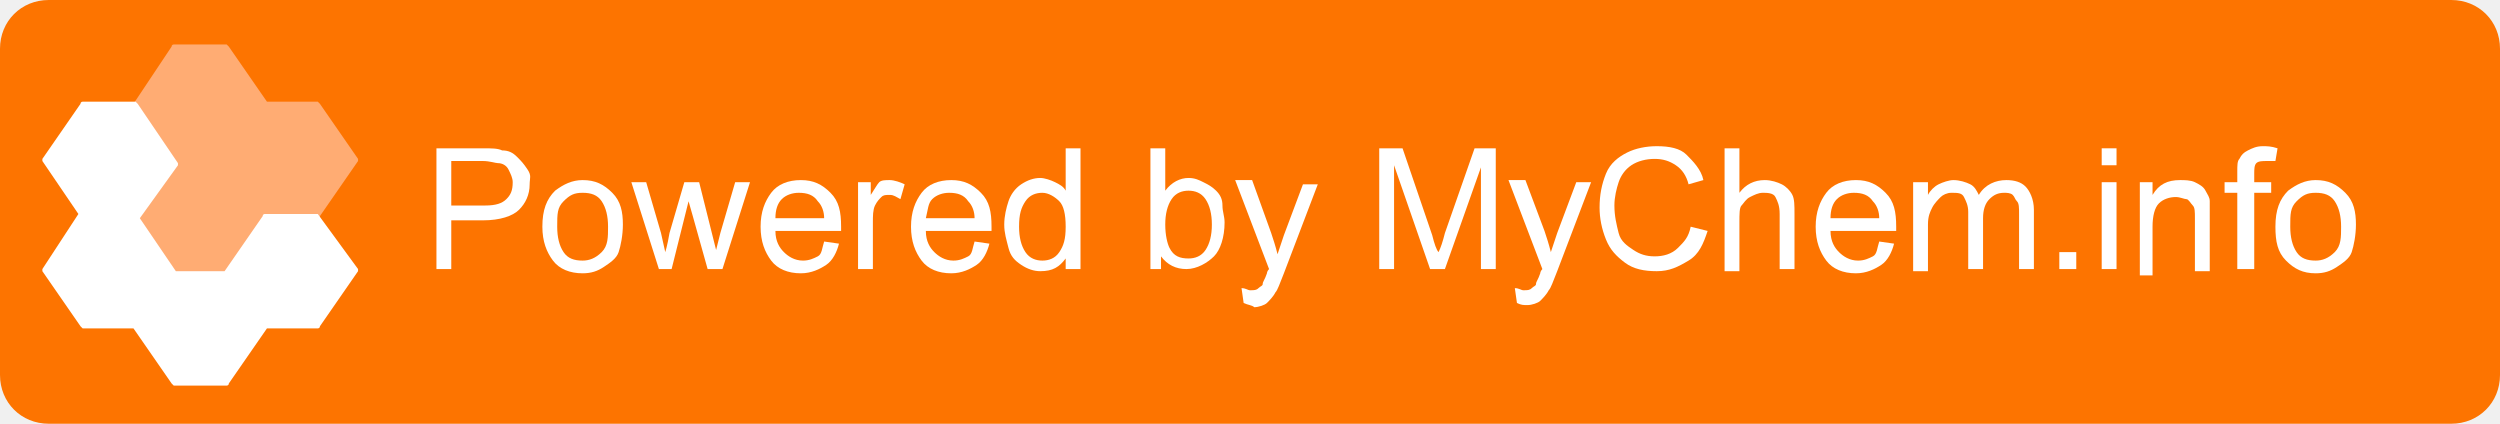
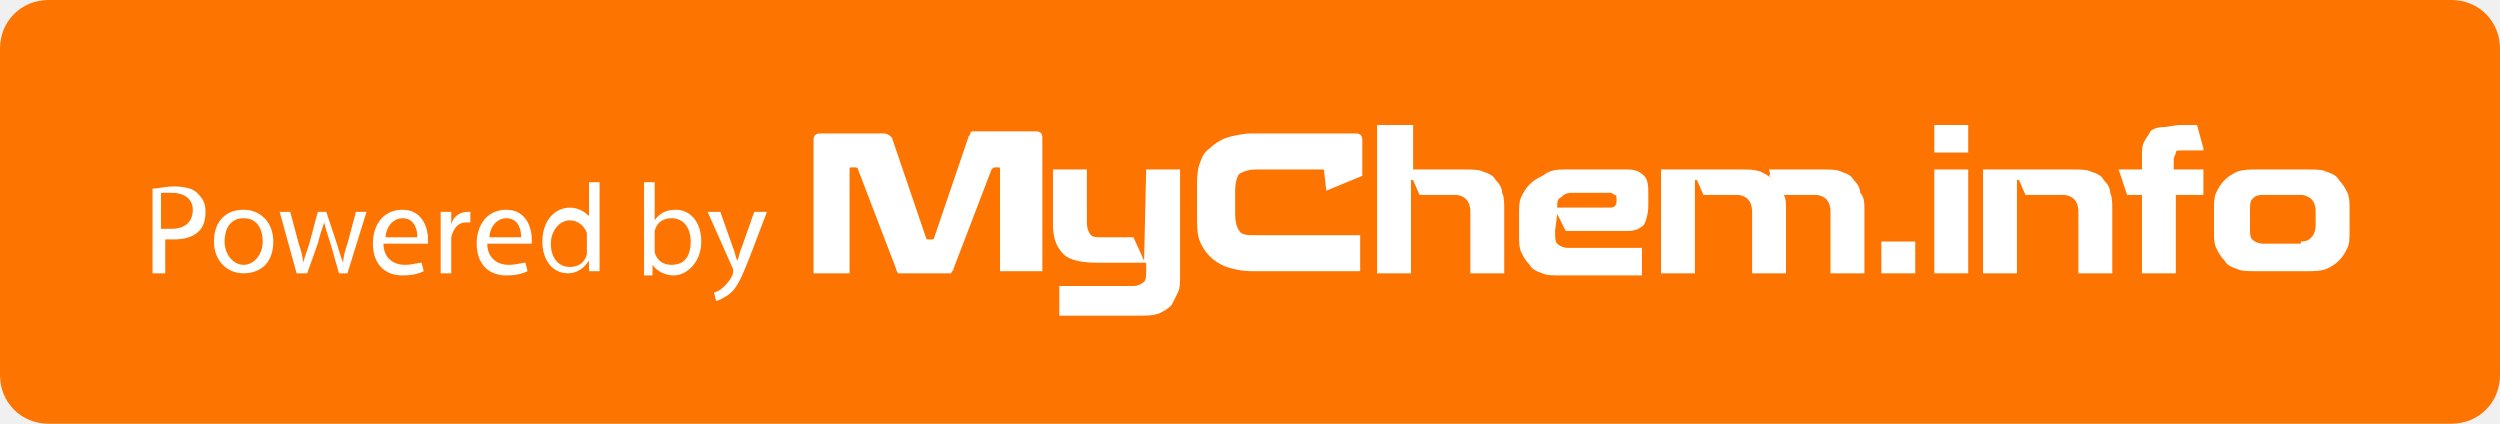
<svg xmlns="http://www.w3.org/2000/svg" version="1.1" id="Layer_1" x="0px" y="0px" viewBox="0 0 118 20" style="enable-background:new 0 0 118 20;" xml:space="preserve">
  <style type="text/css">
	.st0{fill:#FD7400;}
- 	.st1{fill:#FFAC73;}
- 	.st2{fill:#FFFFFF;}
- 	.st3{fill:none;}
- 	.st4{enable-background:new    ;}
+ 	.st1{fill:#FFFFFF;}
</style>
  <path class="st0" d="M115.7,20H2.3C1,20,0,19,0,17.7V2.3C0,1,1,0,2.3,0h113.4c1.3,0,2.3,1,2.3,2.3v15.4C118,19,117,20,115.7,20z" />
-   <path class="st1" d="M16.9,7.5l-1.8-2.6L15,4.8l0,0h-2.4l-1.8-2.6l-0.1-0.1l0,0l0,0l0,0H8.2c0,0-0.1,0-0.1,0.1L6.3,4.9V5L8,7.6  l-1.7,2.5v0.1l1.8,2.6l0.1,0.1h2.5c0,0,0.1,0,0.1-0.1v-0.1l0,0l1.7-2.4l0,0H15l0,0c0,0,0.1,0,0.1-0.1l1.8-2.6  C16.9,7.6,16.9,7.6,16.9,7.5z" />
-   <path class="st2" d="M15,10.1L15,10.1h-2.5c0,0-0.1,0-0.1,0.1l-1.8,2.6H8.3l-1.7-2.5l1.8-2.5V7.7L6.5,4.9L6.4,4.8l0,0H3.9  c0,0-0.1,0-0.1,0.1L2,7.5v0.1l1.7,2.5L2,12.7v0.1l1.8,2.6l0.1,0.1h2.4l1.8,2.6l0.1,0.1h2.5l0,0c0,0,0.1,0,0.1-0.1l1.8-2.6H15l0,0  c0,0,0.1,0,0.1-0.1l1.8-2.6v-0.1L15,10.1C15.1,10.1,15.1,10.1,15,10.1z" />
-   <rect x="20" y="7" class="st3" width="96" height="10.2" />
-   <g class="st4">
-     <path class="st2" d="M20.6,12.7V7h2.2c0.4,0,0.7,0,0.9,0.1c0.3,0,0.5,0.1,0.7,0.3s0.3,0.3,0.5,0.6S25,8.4,25,8.7   c0,0.5-0.2,0.9-0.5,1.2s-0.9,0.5-1.7,0.5h-1.5v2.3H20.6z M21.4,9.7h1.5c0.5,0,0.8-0.1,1-0.3s0.3-0.4,0.3-0.8c0-0.2-0.1-0.4-0.2-0.6   s-0.3-0.3-0.5-0.3c-0.1,0-0.4-0.1-0.7-0.1h-1.5V9.7z" />
-     <path class="st2" d="M25.6,10.7c0-0.8,0.2-1.3,0.6-1.7c0.4-0.3,0.8-0.5,1.3-0.5c0.6,0,1,0.2,1.4,0.6s0.5,0.9,0.5,1.5   c0,0.5-0.1,1-0.2,1.3s-0.4,0.5-0.7,0.7s-0.6,0.3-1,0.3c-0.6,0-1.1-0.2-1.4-0.6S25.6,11.4,25.6,10.7z M26.3,10.7   c0,0.5,0.1,0.9,0.3,1.2s0.5,0.4,0.9,0.4c0.3,0,0.6-0.1,0.9-0.4s0.3-0.7,0.3-1.2c0-0.5-0.1-0.9-0.3-1.2s-0.5-0.4-0.9-0.4   c-0.4,0-0.6,0.1-0.9,0.4S26.3,10.1,26.3,10.7z" />
-     <path class="st2" d="M31.1,12.7l-1.3-4.1h0.7l0.7,2.4l0.2,0.9c0,0,0.1-0.3,0.2-0.9l0.7-2.4H33l0.6,2.4l0.2,0.8l0.2-0.8l0.7-2.4h0.7   l-1.3,4.1h-0.7l-0.7-2.5l-0.2-0.7l-0.8,3.2H31.1z" />
-     <path class="st2" d="M38.9,11.4l0.7,0.1c-0.1,0.4-0.3,0.8-0.6,1s-0.7,0.4-1.2,0.4c-0.6,0-1.1-0.2-1.4-0.6s-0.5-0.9-0.5-1.6   c0-0.7,0.2-1.2,0.5-1.6s0.8-0.6,1.4-0.6c0.6,0,1,0.2,1.4,0.6s0.5,0.9,0.5,1.6c0,0,0,0.1,0,0.2h-3.1c0,0.5,0.2,0.8,0.4,1   s0.5,0.4,0.9,0.4c0.3,0,0.5-0.1,0.7-0.2S38.8,11.7,38.9,11.4z M36.6,10.3h2.3c0-0.3-0.1-0.6-0.3-0.8c-0.2-0.3-0.5-0.4-0.9-0.4   c-0.3,0-0.6,0.1-0.8,0.3S36.6,9.9,36.6,10.3z" />
-     <path class="st2" d="M40.5,12.7V8.6h0.6v0.6c0.2-0.3,0.3-0.5,0.4-0.6s0.3-0.1,0.5-0.1c0.2,0,0.5,0.1,0.7,0.2l-0.2,0.7   c-0.2-0.1-0.3-0.2-0.5-0.2c-0.2,0-0.3,0-0.4,0.1s-0.2,0.2-0.3,0.4c-0.1,0.2-0.1,0.5-0.1,0.8v2.2H40.5z" />
-     <path class="st2" d="M46,11.4l0.7,0.1c-0.1,0.4-0.3,0.8-0.6,1s-0.7,0.4-1.2,0.4c-0.6,0-1.1-0.2-1.4-0.6S43,11.4,43,10.7   c0-0.7,0.2-1.2,0.5-1.6s0.8-0.6,1.4-0.6c0.6,0,1,0.2,1.4,0.6s0.5,0.9,0.5,1.6c0,0,0,0.1,0,0.2h-3.1c0,0.5,0.2,0.8,0.4,1   s0.5,0.4,0.9,0.4c0.3,0,0.5-0.1,0.7-0.2S45.9,11.7,46,11.4z M43.7,10.3h2.3c0-0.3-0.1-0.6-0.3-0.8c-0.2-0.3-0.5-0.4-0.9-0.4   c-0.3,0-0.6,0.1-0.8,0.3S43.8,9.9,43.7,10.3z" />
-     <path class="st2" d="M50.3,12.7v-0.5c-0.3,0.4-0.6,0.6-1.2,0.6c-0.3,0-0.6-0.1-0.9-0.3s-0.5-0.4-0.6-0.8s-0.2-0.7-0.2-1.1   c0-0.4,0.1-0.8,0.2-1.1s0.3-0.6,0.6-0.8s0.6-0.3,0.9-0.3c0.2,0,0.5,0.1,0.7,0.2s0.4,0.2,0.5,0.4V7H51v5.7H50.3z M48.1,10.7   c0,0.5,0.1,0.9,0.3,1.2s0.5,0.4,0.8,0.4c0.3,0,0.6-0.1,0.8-0.4s0.3-0.6,0.3-1.2c0-0.6-0.1-1-0.3-1.2s-0.5-0.4-0.8-0.4   c-0.3,0-0.6,0.1-0.8,0.4S48.1,10.1,48.1,10.7z" />
-     <path class="st2" d="M55,12.7h-0.7V7H55v2c0.3-0.4,0.7-0.6,1.1-0.6c0.3,0,0.5,0.1,0.7,0.2s0.4,0.2,0.6,0.4s0.3,0.4,0.3,0.7   s0.1,0.5,0.1,0.8c0,0.7-0.2,1.3-0.5,1.6s-0.8,0.6-1.3,0.6c-0.5,0-0.9-0.2-1.2-0.6V12.7z M55,10.6c0,0.5,0.1,0.9,0.2,1.1   c0.2,0.4,0.5,0.5,0.9,0.5c0.3,0,0.6-0.1,0.8-0.4s0.3-0.7,0.3-1.2c0-0.5-0.1-0.9-0.3-1.2s-0.5-0.4-0.8-0.4c-0.3,0-0.6,0.1-0.8,0.4   S55,10.1,55,10.6z" />
-     <path class="st2" d="M58.7,14.3l-0.1-0.7c0.2,0,0.3,0.1,0.4,0.1c0.2,0,0.3,0,0.4-0.1s0.2-0.1,0.2-0.2c0-0.1,0.1-0.2,0.2-0.5   c0,0,0-0.1,0.1-0.2l-1.6-4.2h0.8L60,11c0.1,0.3,0.2,0.6,0.3,1c0.1-0.3,0.2-0.6,0.3-0.9l0.9-2.4h0.7l-1.6,4.2   c-0.2,0.5-0.3,0.8-0.4,0.9c-0.1,0.2-0.3,0.4-0.4,0.5s-0.4,0.2-0.6,0.2C59.1,14.4,58.9,14.4,58.7,14.3z" />
-     <path class="st2" d="M65.1,12.7V7h1.1l1.4,4.1c0.1,0.4,0.2,0.7,0.3,0.8c0.1-0.2,0.2-0.5,0.3-0.9l1.4-4h1v5.7h-0.7V7.9l-1.7,4.8   h-0.7l-1.7-4.9v4.9H65.1z" />
-     <path class="st2" d="M71.6,14.3l-0.1-0.7c0.2,0,0.3,0.1,0.4,0.1c0.2,0,0.3,0,0.4-0.1s0.2-0.1,0.2-0.2c0-0.1,0.1-0.2,0.2-0.5   c0,0,0-0.1,0.1-0.2l-1.6-4.2H72l0.9,2.4c0.1,0.3,0.2,0.6,0.3,1c0.1-0.3,0.2-0.6,0.3-0.9l0.9-2.4h0.7l-1.6,4.2   c-0.2,0.5-0.3,0.8-0.4,0.9c-0.1,0.2-0.3,0.4-0.4,0.5s-0.4,0.2-0.6,0.2C71.9,14.4,71.8,14.4,71.6,14.3z" />
-     <path class="st2" d="M79.8,10.7l0.8,0.2c-0.2,0.6-0.4,1.1-0.9,1.4s-0.9,0.5-1.5,0.5c-0.6,0-1.1-0.1-1.5-0.4s-0.7-0.6-0.9-1.1   s-0.3-1-0.3-1.5c0-0.6,0.1-1.1,0.3-1.6s0.6-0.8,1-1s0.9-0.3,1.4-0.3c0.6,0,1.1,0.1,1.4,0.4s0.7,0.7,0.8,1.2l-0.7,0.2   c-0.1-0.4-0.3-0.7-0.6-0.9s-0.6-0.3-1-0.3c-0.4,0-0.8,0.1-1.1,0.3s-0.5,0.5-0.6,0.8s-0.2,0.7-0.2,1.1c0,0.5,0.1,0.9,0.2,1.3   s0.4,0.6,0.7,0.8s0.6,0.3,1,0.3c0.4,0,0.8-0.1,1.1-0.4S79.7,11.2,79.8,10.7z" />
-     <path class="st2" d="M81.4,12.7V7h0.7v2.1c0.3-0.4,0.7-0.6,1.2-0.6c0.3,0,0.6,0.1,0.8,0.2s0.4,0.3,0.5,0.5s0.1,0.5,0.1,0.9v2.6   h-0.7v-2.6c0-0.4-0.1-0.6-0.2-0.8s-0.4-0.2-0.6-0.2c-0.2,0-0.4,0.1-0.6,0.2s-0.3,0.3-0.4,0.4s-0.1,0.4-0.1,0.8v2.3H81.4z" />
-     <path class="st2" d="M88.7,11.4l0.7,0.1c-0.1,0.4-0.3,0.8-0.6,1s-0.7,0.4-1.2,0.4c-0.6,0-1.1-0.2-1.4-0.6s-0.5-0.9-0.5-1.6   c0-0.7,0.2-1.2,0.5-1.6s0.8-0.6,1.4-0.6c0.6,0,1,0.2,1.4,0.6s0.5,0.9,0.5,1.6c0,0,0,0.1,0,0.2h-3.1c0,0.5,0.2,0.8,0.4,1   s0.5,0.4,0.9,0.4c0.3,0,0.5-0.1,0.7-0.2S88.6,11.7,88.7,11.4z M86.4,10.3h2.3c0-0.3-0.1-0.6-0.3-0.8c-0.2-0.3-0.5-0.4-0.9-0.4   c-0.3,0-0.6,0.1-0.8,0.3S86.4,9.9,86.4,10.3z" />
-     <path class="st2" d="M90.3,12.7V8.6H91v0.6c0.1-0.2,0.3-0.4,0.5-0.5s0.5-0.2,0.7-0.2c0.3,0,0.6,0.1,0.8,0.2s0.3,0.3,0.4,0.5   c0.3-0.5,0.8-0.7,1.3-0.7c0.4,0,0.7,0.1,0.9,0.3S96,9.4,96,9.9v2.8h-0.7v-2.6c0-0.3,0-0.5-0.1-0.6s-0.1-0.2-0.2-0.3   s-0.3-0.1-0.4-0.1c-0.3,0-0.5,0.1-0.7,0.3s-0.3,0.5-0.3,0.9v2.4h-0.7V10c0-0.3-0.1-0.5-0.2-0.7s-0.3-0.2-0.6-0.2   c-0.2,0-0.4,0.1-0.5,0.2s-0.3,0.3-0.4,0.5S91,10.2,91,10.6v2.2H90.3z" />
-     <path class="st2" d="M97.2,12.7v-0.8H98v0.8H97.2z" />
-     <path class="st2" d="M99.2,7.8V7h0.7v0.8H99.2z M99.2,12.7V8.6h0.7v4.1H99.2z" />
-     <path class="st2" d="M101,12.7V8.6h0.6v0.6c0.3-0.5,0.7-0.7,1.3-0.7c0.2,0,0.5,0,0.7,0.1s0.4,0.2,0.5,0.4s0.2,0.3,0.2,0.5   c0,0.1,0,0.4,0,0.7v2.6h-0.7v-2.5c0-0.3,0-0.5-0.1-0.6s-0.2-0.3-0.3-0.3s-0.3-0.1-0.5-0.1c-0.3,0-0.6,0.1-0.8,0.3s-0.3,0.6-0.3,1.1   v2.3H101z" />
-     <path class="st2" d="M105.6,12.7V9.1H105V8.6h0.6V8.1c0-0.3,0-0.5,0.1-0.6c0.1-0.2,0.2-0.3,0.4-0.4s0.4-0.2,0.7-0.2   c0.2,0,0.4,0,0.7,0.1l-0.1,0.6c-0.1,0-0.3,0-0.4,0c-0.2,0-0.4,0-0.5,0.1s-0.1,0.3-0.1,0.5v0.4h0.8v0.5h-0.8v3.6H105.6z" />
-     <path class="st2" d="M107.4,10.7c0-0.8,0.2-1.3,0.6-1.7c0.4-0.3,0.8-0.5,1.3-0.5c0.6,0,1,0.2,1.4,0.6s0.5,0.9,0.5,1.5   c0,0.5-0.1,1-0.2,1.3s-0.4,0.5-0.7,0.7s-0.6,0.3-1,0.3c-0.6,0-1-0.2-1.4-0.6S107.4,11.4,107.4,10.7z M108.1,10.7   c0,0.5,0.1,0.9,0.3,1.2s0.5,0.4,0.9,0.4c0.3,0,0.6-0.1,0.9-0.4s0.3-0.7,0.3-1.2c0-0.5-0.1-0.9-0.3-1.2s-0.5-0.4-0.9-0.4   c-0.4,0-0.6,0.1-0.9,0.4S108.1,10.1,108.1,10.7z" />
+   <g>
+     <path class="st1" d="M7.2,8.9c0.3,0,0.6-0.1,1-0.1c0.5,0,0.9,0.1,1.1,0.3C9.6,9.4,9.7,9.6,9.7,10c0,0.4-0.1,0.7-0.3,0.9   c-0.3,0.3-0.7,0.4-1.2,0.4c-0.2,0-0.3,0-0.4,0v1.6H7.2V8.9z M7.7,10.8c0.1,0,0.3,0,0.4,0c0.6,0,1-0.3,1-0.9c0-0.5-0.4-0.8-1-0.8   c-0.2,0-0.4,0-0.5,0V10.8z" />
+     <path class="st1" d="M12.9,11.4c0,1.1-0.7,1.5-1.4,1.5c-0.8,0-1.4-0.6-1.4-1.5c0-1,0.6-1.5,1.4-1.5C12.3,9.9,12.9,10.5,12.9,11.4z    M10.6,11.4c0,0.6,0.4,1.1,0.9,1.1c0.5,0,0.9-0.5,0.9-1.1c0-0.5-0.2-1.1-0.9-1.1C10.8,10.3,10.6,10.9,10.6,11.4z" />
+     <path class="st1" d="M13.7,10l0.4,1.5c0.1,0.3,0.2,0.6,0.2,0.9h0c0.1-0.3,0.2-0.6,0.3-0.9L15,10h0.4l0.5,1.5   c0.1,0.3,0.2,0.7,0.3,0.9h0c0-0.3,0.1-0.6,0.2-0.9l0.4-1.5h0.5l-0.9,2.9H16l-0.4-1.4c-0.1-0.3-0.2-0.6-0.3-1h0   c-0.1,0.3-0.2,0.6-0.3,1l-0.5,1.4H14L13.2,10H13.7z" />
+     <path class="st1" d="M18.1,11.5c0,0.7,0.5,1,1,1c0.4,0,0.6-0.1,0.8-0.1l0.1,0.4c-0.2,0.1-0.5,0.2-1,0.2c-0.9,0-1.4-0.6-1.4-1.5   c0-0.9,0.5-1.6,1.4-1.6c0.9,0,1.2,0.8,1.2,1.4c0,0.1,0,0.2,0,0.2H18.1z M19.7,11.2c0-0.3-0.1-0.9-0.7-0.9c-0.5,0-0.8,0.5-0.8,0.9   H19.7z" />
+     <path class="st1" d="M20.8,10.9c0-0.3,0-0.6,0-0.9h0.5l0,0.6h0c0.1-0.4,0.4-0.6,0.8-0.6c0.1,0,0.1,0,0.1,0v0.5c-0.1,0-0.1,0-0.2,0   c-0.4,0-0.6,0.3-0.7,0.7c0,0.1,0,0.2,0,0.2v1.5h-0.5V10.9z" />
+     <path class="st1" d="M23,11.5c0,0.7,0.5,1,1,1c0.4,0,0.6-0.1,0.8-0.1l0.1,0.4c-0.2,0.1-0.5,0.2-1,0.2c-0.9,0-1.4-0.6-1.4-1.5   c0-0.9,0.5-1.6,1.4-1.6c0.9,0,1.2,0.8,1.2,1.4c0,0.1,0,0.2,0,0.2H23z M24.6,11.2c0-0.3-0.1-0.9-0.7-0.9c-0.5,0-0.8,0.5-0.8,0.9   H24.6z" />
+     <path class="st1" d="M28.3,8.6v3.5c0,0.3,0,0.6,0,0.7h-0.5l0-0.5h0c-0.2,0.3-0.5,0.6-1,0.6c-0.7,0-1.2-0.6-1.2-1.5   c0-1,0.6-1.6,1.3-1.6c0.4,0,0.7,0.2,0.9,0.4h0V8.6H28.3z M27.7,11.2c0-0.1,0-0.2,0-0.2c-0.1-0.3-0.4-0.6-0.8-0.6   c-0.5,0-0.9,0.5-0.9,1.1c0,0.6,0.3,1.1,0.9,1.1c0.4,0,0.7-0.2,0.8-0.6c0-0.1,0-0.1,0-0.2V11.2z" />
+     <path class="st1" d="M30.4,12.9c0-0.2,0-0.5,0-0.7V8.6h0.5v1.8h0c0.2-0.3,0.5-0.5,1-0.5c0.7,0,1.2,0.6,1.2,1.5c0,1-0.7,1.6-1.3,1.6   c-0.4,0-0.8-0.2-1-0.5h0l0,0.5H30.4z M30.9,11.7c0,0.1,0,0.1,0,0.2c0.1,0.4,0.4,0.6,0.8,0.6c0.6,0,0.9-0.4,0.9-1.1   c0-0.6-0.3-1.1-0.9-1.1c-0.4,0-0.7,0.2-0.8,0.6c0,0.1,0,0.1,0,0.2V11.7z" />
+     <path class="st1" d="M34,10l0.6,1.7c0.1,0.2,0.1,0.4,0.2,0.6h0c0.1-0.2,0.1-0.4,0.2-0.6l0.6-1.7h0.6l-0.8,2.1c-0.4,1-0.6,1.5-1,1.8   c-0.3,0.2-0.5,0.3-0.6,0.3l-0.1-0.4c0.1,0,0.3-0.1,0.5-0.3c0.1-0.1,0.3-0.3,0.4-0.6c0-0.1,0-0.1,0-0.1c0,0,0-0.1,0-0.1L33.4,10H34z   " />
+     <path class="st1" d="M47.2,12.9V8c0-0.1,0-0.1-0.1-0.1H47c-0.1,0-0.1,0-0.2,0.1L45,12.7c0,0.1-0.1,0.1-0.1,0.2c-0.1,0-0.1,0-0.2,0   h-2.1c-0.1,0-0.2,0-0.2,0s-0.1-0.1-0.1-0.2l-1.8-4.7c0-0.1-0.1-0.1-0.2-0.1h-0.1c-0.1,0-0.1,0-0.1,0.1v4.9h-1.7V6.6   c0-0.2,0.1-0.3,0.3-0.3h3c0.2,0,0.3,0.1,0.4,0.2l1.6,4.7c0,0,0,0.1,0.1,0.1h0.2c0,0,0.1,0,0.1-0.1l1.6-4.7c0-0.1,0.1-0.1,0.1-0.2   s0.1-0.1,0.2-0.1h2.9c0.2,0,0.3,0.1,0.3,0.3v6.3H47.2z" />
+     <path class="st1" d="M54,12.3L54,12.3L54.1,8h1.6v5c0,0.3,0,0.6-0.1,0.8c-0.1,0.2-0.2,0.4-0.3,0.6c-0.2,0.2-0.4,0.3-0.6,0.4   c-0.3,0.1-0.6,0.1-1,0.1H50v-1.4h3.5c0.2,0,0.4-0.1,0.5-0.2c0.1-0.1,0.1-0.3,0.1-0.5v-0.4h-2.3c-0.7,0-1.3-0.1-1.6-0.4   s-0.5-0.7-0.5-1.4V8h1.6v2.5c0,0.3,0.1,0.5,0.2,0.6c0.1,0.1,0.3,0.1,0.5,0.1h1.5L54,12.3z" />
+     <path class="st1" d="M62.6,9L62.6,9l-0.1-0.9c0-0.1,0-0.1-0.1-0.1h-3.1c-0.4,0-0.6,0.1-0.8,0.2c-0.1,0.1-0.2,0.4-0.2,0.8v1.1   c0,0.4,0.1,0.7,0.2,0.8c0.1,0.2,0.4,0.2,0.8,0.2h4.9v1.7h-5.1c-0.5,0-0.9-0.1-1.2-0.2c-0.3-0.1-0.6-0.3-0.8-0.5s-0.4-0.5-0.5-0.8   c-0.1-0.3-0.1-0.7-0.1-1.1V8.9c0-0.4,0-0.8,0.1-1.1c0.1-0.3,0.2-0.6,0.5-0.8c0.2-0.2,0.5-0.4,0.8-0.5c0.3-0.1,0.8-0.2,1.2-0.2h4.9   c0.2,0,0.3,0.1,0.3,0.3v1.7L62.6,9z" />
+     <path class="st1" d="M65.1,5.9h1.6V8h2.4c0.4,0,0.7,0,0.9,0.1c0.3,0.1,0.5,0.2,0.6,0.4c0.2,0.2,0.3,0.4,0.3,0.6   c0.1,0.2,0.1,0.5,0.1,0.8v3h-1.6V10c0-0.3-0.1-0.5-0.2-0.6c-0.1-0.1-0.3-0.2-0.5-0.2H67l-0.3-0.7h-0.1v4.4h-1.6V5.9z" />
+     <path class="st1" d="M73.5,10.1L73.5,10.1l-0.1,0.8c0,0.3,0,0.5,0.1,0.6c0.1,0.1,0.3,0.2,0.5,0.2h3.5v1.3h-3.8   c-0.4,0-0.7,0-0.9-0.1c-0.3-0.1-0.5-0.2-0.6-0.4c-0.2-0.2-0.3-0.4-0.4-0.6c-0.1-0.2-0.1-0.5-0.1-0.8v-1c0-0.3,0-0.6,0.1-0.8   c0.1-0.2,0.2-0.4,0.4-0.6c0.2-0.2,0.4-0.3,0.6-0.4C73.2,8,73.5,8,73.9,8h2.9c0.4,0,0.6,0.1,0.8,0.3s0.2,0.5,0.2,0.9v0.5   c0,0.4-0.1,0.7-0.2,0.9c-0.2,0.2-0.4,0.3-0.8,0.3h-2.9L73.5,10.1z M73.5,9.8H76c0.2,0,0.3-0.1,0.3-0.3V9.4c0-0.1,0-0.2-0.1-0.2   c0,0-0.1-0.1-0.2-0.1h-1.8c-0.3,0-0.4,0.1-0.5,0.2C73.5,9.4,73.5,9.5,73.5,9.8L73.5,9.8z" />
+     <path class="st1" d="M83.5,8H86c0.4,0,0.7,0,0.9,0.1c0.3,0.1,0.5,0.2,0.6,0.4c0.2,0.2,0.3,0.4,0.3,0.6C88,9.3,88,9.6,88,9.9v3h-1.6   V10c0-0.3-0.1-0.5-0.2-0.6c-0.1-0.1-0.3-0.2-0.5-0.2h-1.5c0.1,0.2,0.1,0.4,0.1,0.7v3h-1.6V10c0-0.3-0.1-0.5-0.2-0.6   c-0.1-0.1-0.3-0.2-0.5-0.2h-1.6l-0.3-0.7h-0.1v4.4h-1.6V8h3.8c0.4,0,0.6,0,0.9,0.1c0.2,0.1,0.4,0.2,0.6,0.4l0,0   c-0.1-0.1-0.1-0.1-0.2-0.2C83.6,8.2,83.5,8.1,83.5,8L83.5,8z" />
+     <path class="st1" d="M88.8,12.9v-1.5h1.6v1.5H88.8z" />
+     <path class="st1" d="M91.3,7.2V5.9h1.6v1.3H91.3z M91.3,12.9V8h1.6v4.9H91.3z" />
+     <path class="st1" d="M93.8,8h4c0.4,0,0.7,0,0.9,0.1c0.3,0.1,0.5,0.2,0.6,0.4c0.2,0.2,0.3,0.4,0.3,0.6c0.1,0.2,0.1,0.5,0.1,0.8v3   h-1.6V10c0-0.3-0.1-0.5-0.2-0.6c-0.1-0.1-0.3-0.2-0.5-0.2h-1.8l-0.3-0.7h-0.1v4.4h-1.6V8z" />
+     <path class="st1" d="M104.1,9.2h-1.4v3.7h-1.6V9.2h-0.7L100,8V8h1.1V7.4c0-0.3,0-0.5,0.1-0.7c0.1-0.2,0.2-0.3,0.3-0.5   c0.1-0.1,0.3-0.2,0.6-0.2c0.2,0,0.5-0.1,0.9-0.1h0.7L104,7v0.1h-1c-0.2,0-0.3,0-0.3,0.1s-0.1,0.2-0.1,0.3V8h1.4V9.2z" />
+     <path class="st1" d="M110.9,10.9c0,0.3,0,0.6-0.1,0.8c-0.1,0.2-0.2,0.4-0.4,0.6c-0.2,0.2-0.4,0.3-0.6,0.4c-0.3,0.1-0.6,0.1-0.9,0.1   h-2.4c-0.4,0-0.7,0-0.9-0.1c-0.3-0.1-0.5-0.2-0.6-0.4c-0.2-0.2-0.3-0.4-0.4-0.6c-0.1-0.2-0.1-0.5-0.1-0.8v-1c0-0.3,0-0.6,0.1-0.8   c0.1-0.2,0.2-0.4,0.4-0.6c0.2-0.2,0.4-0.3,0.6-0.4c0.3-0.1,0.6-0.1,0.9-0.1h2.4c0.4,0,0.7,0,0.9,0.1c0.3,0.1,0.5,0.2,0.6,0.4   c0.2,0.2,0.3,0.4,0.4,0.6c0.1,0.2,0.1,0.5,0.1,0.8V10.9z M108.6,11.4c0.3,0,0.4-0.1,0.5-0.2c0.1-0.1,0.2-0.3,0.2-0.6V10   c0-0.3-0.1-0.5-0.2-0.6c-0.1-0.1-0.3-0.2-0.5-0.2h-1.8c-0.3,0-0.4,0.1-0.5,0.2c-0.1,0.1-0.1,0.3-0.1,0.6v0.7c0,0.3,0,0.5,0.1,0.6   c0.1,0.1,0.3,0.2,0.5,0.2H108.6z" />
  </g>
</svg>
